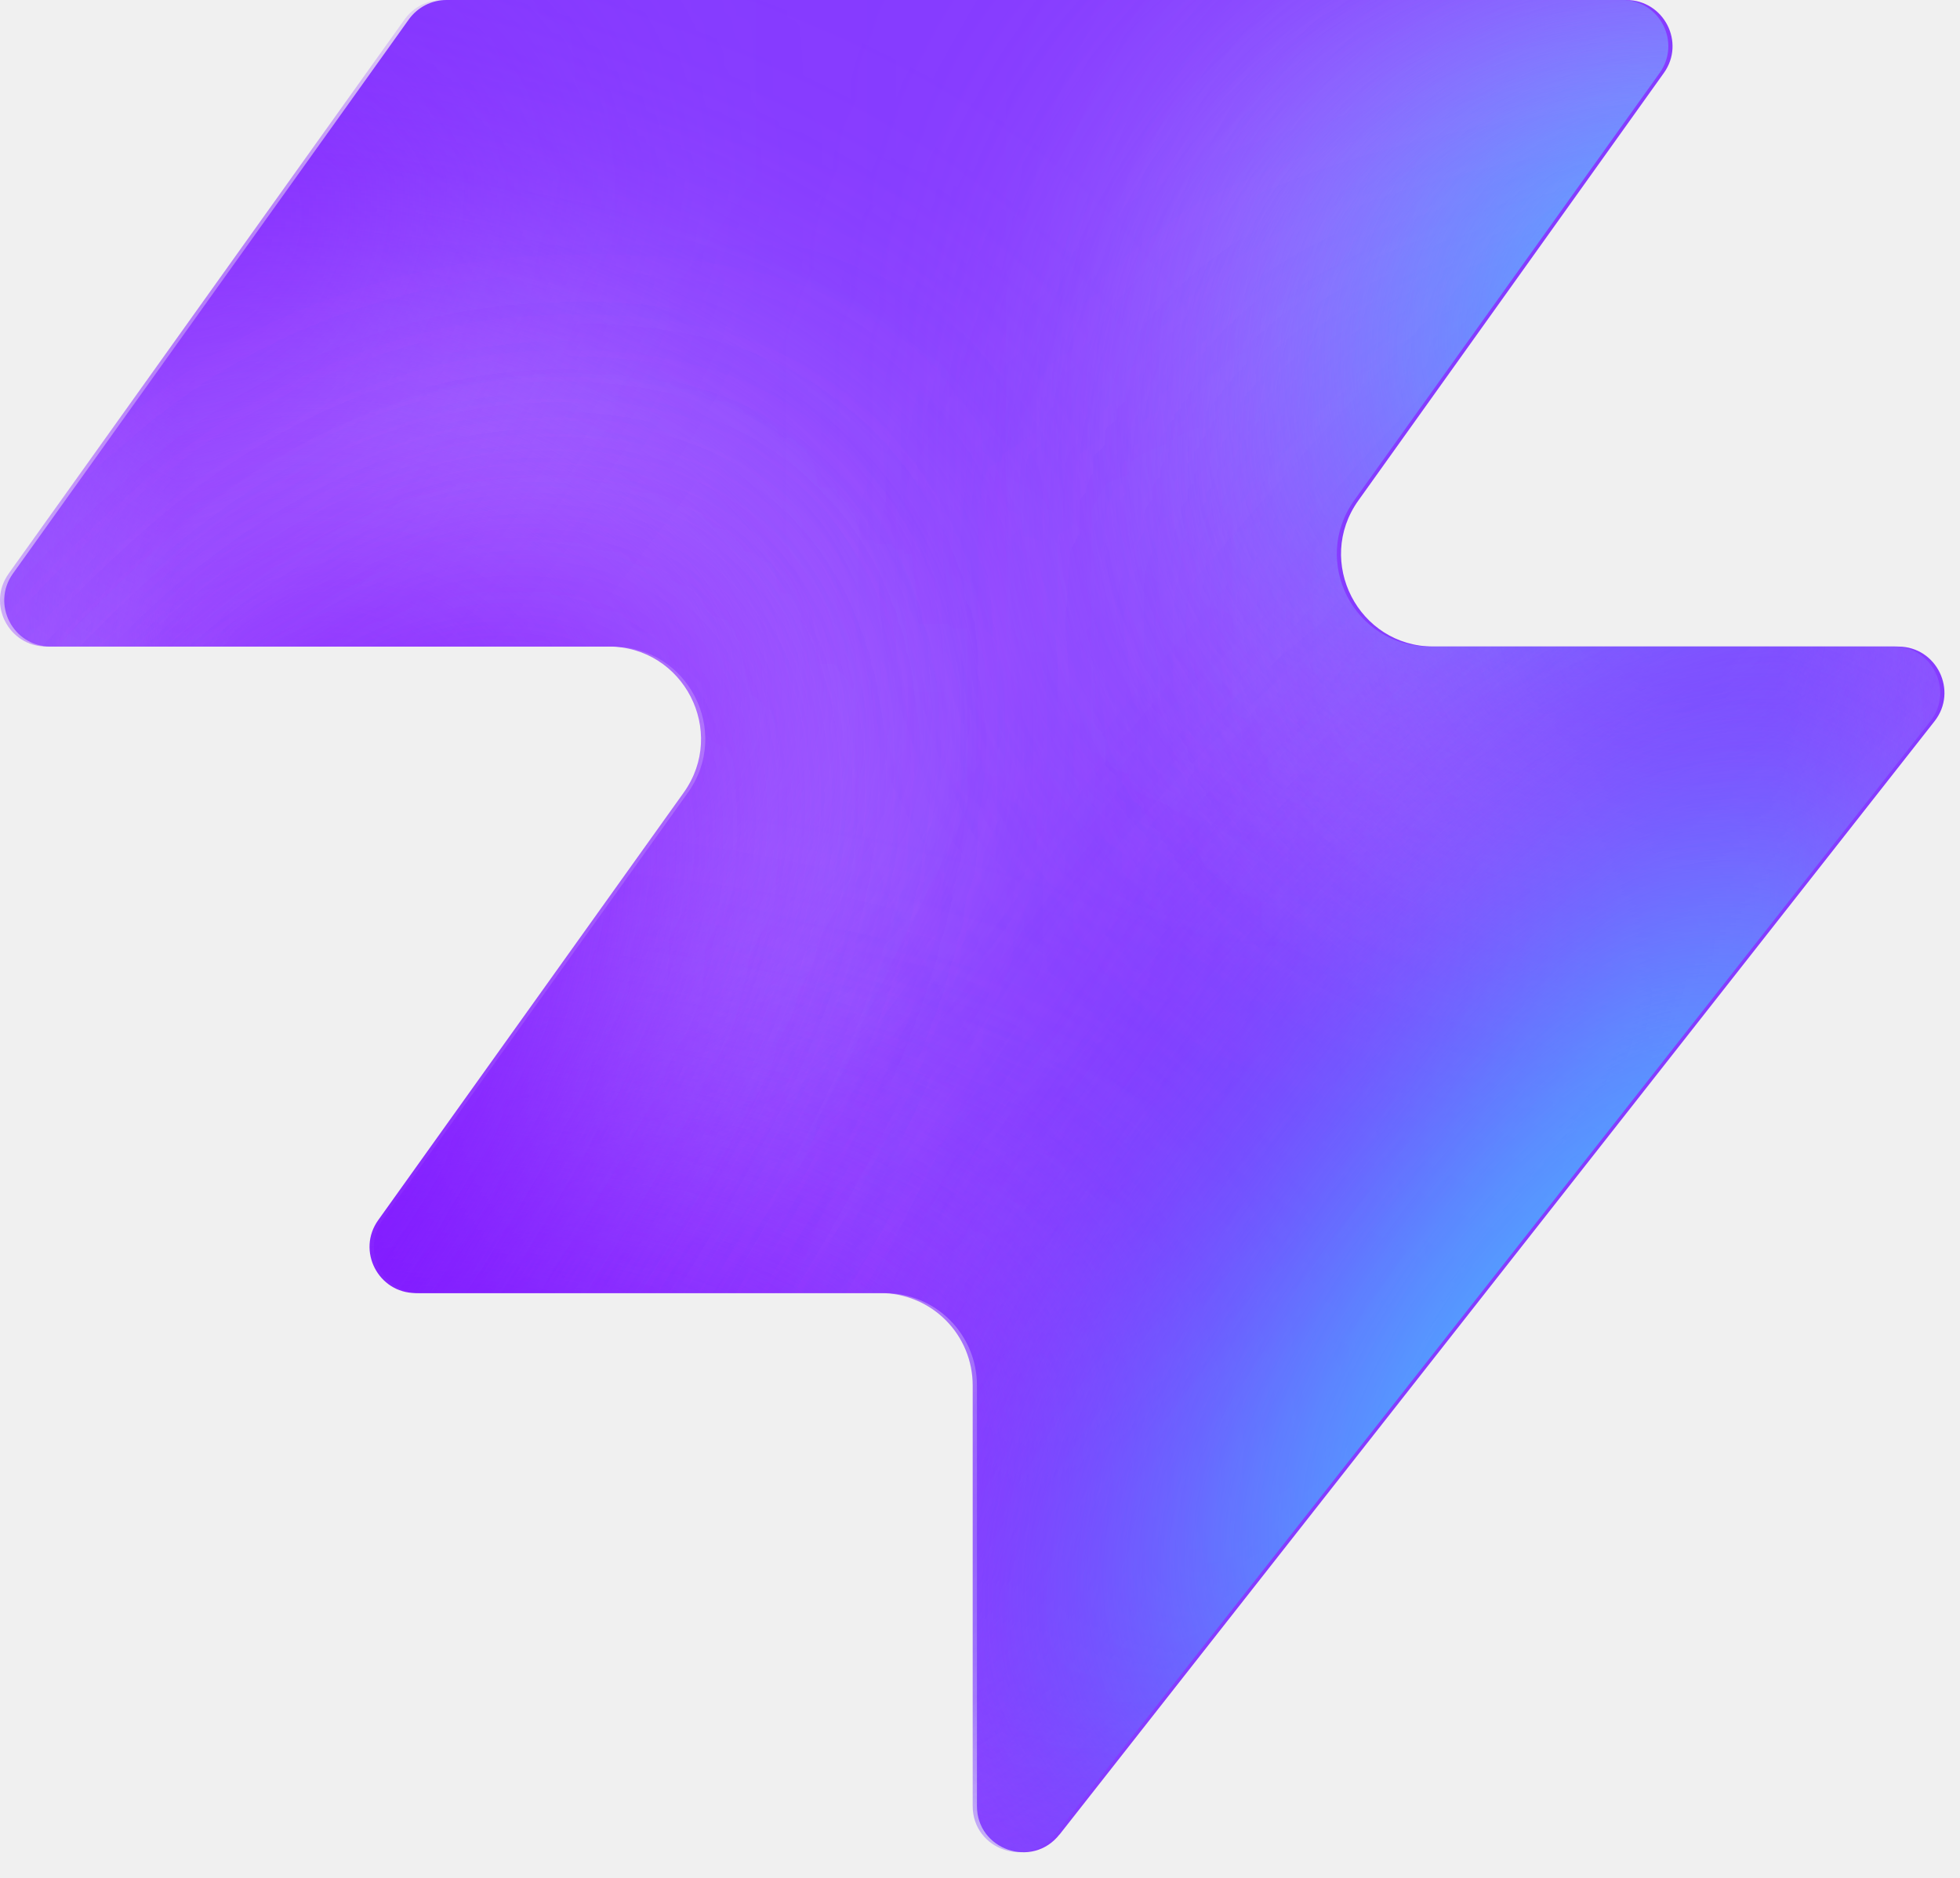
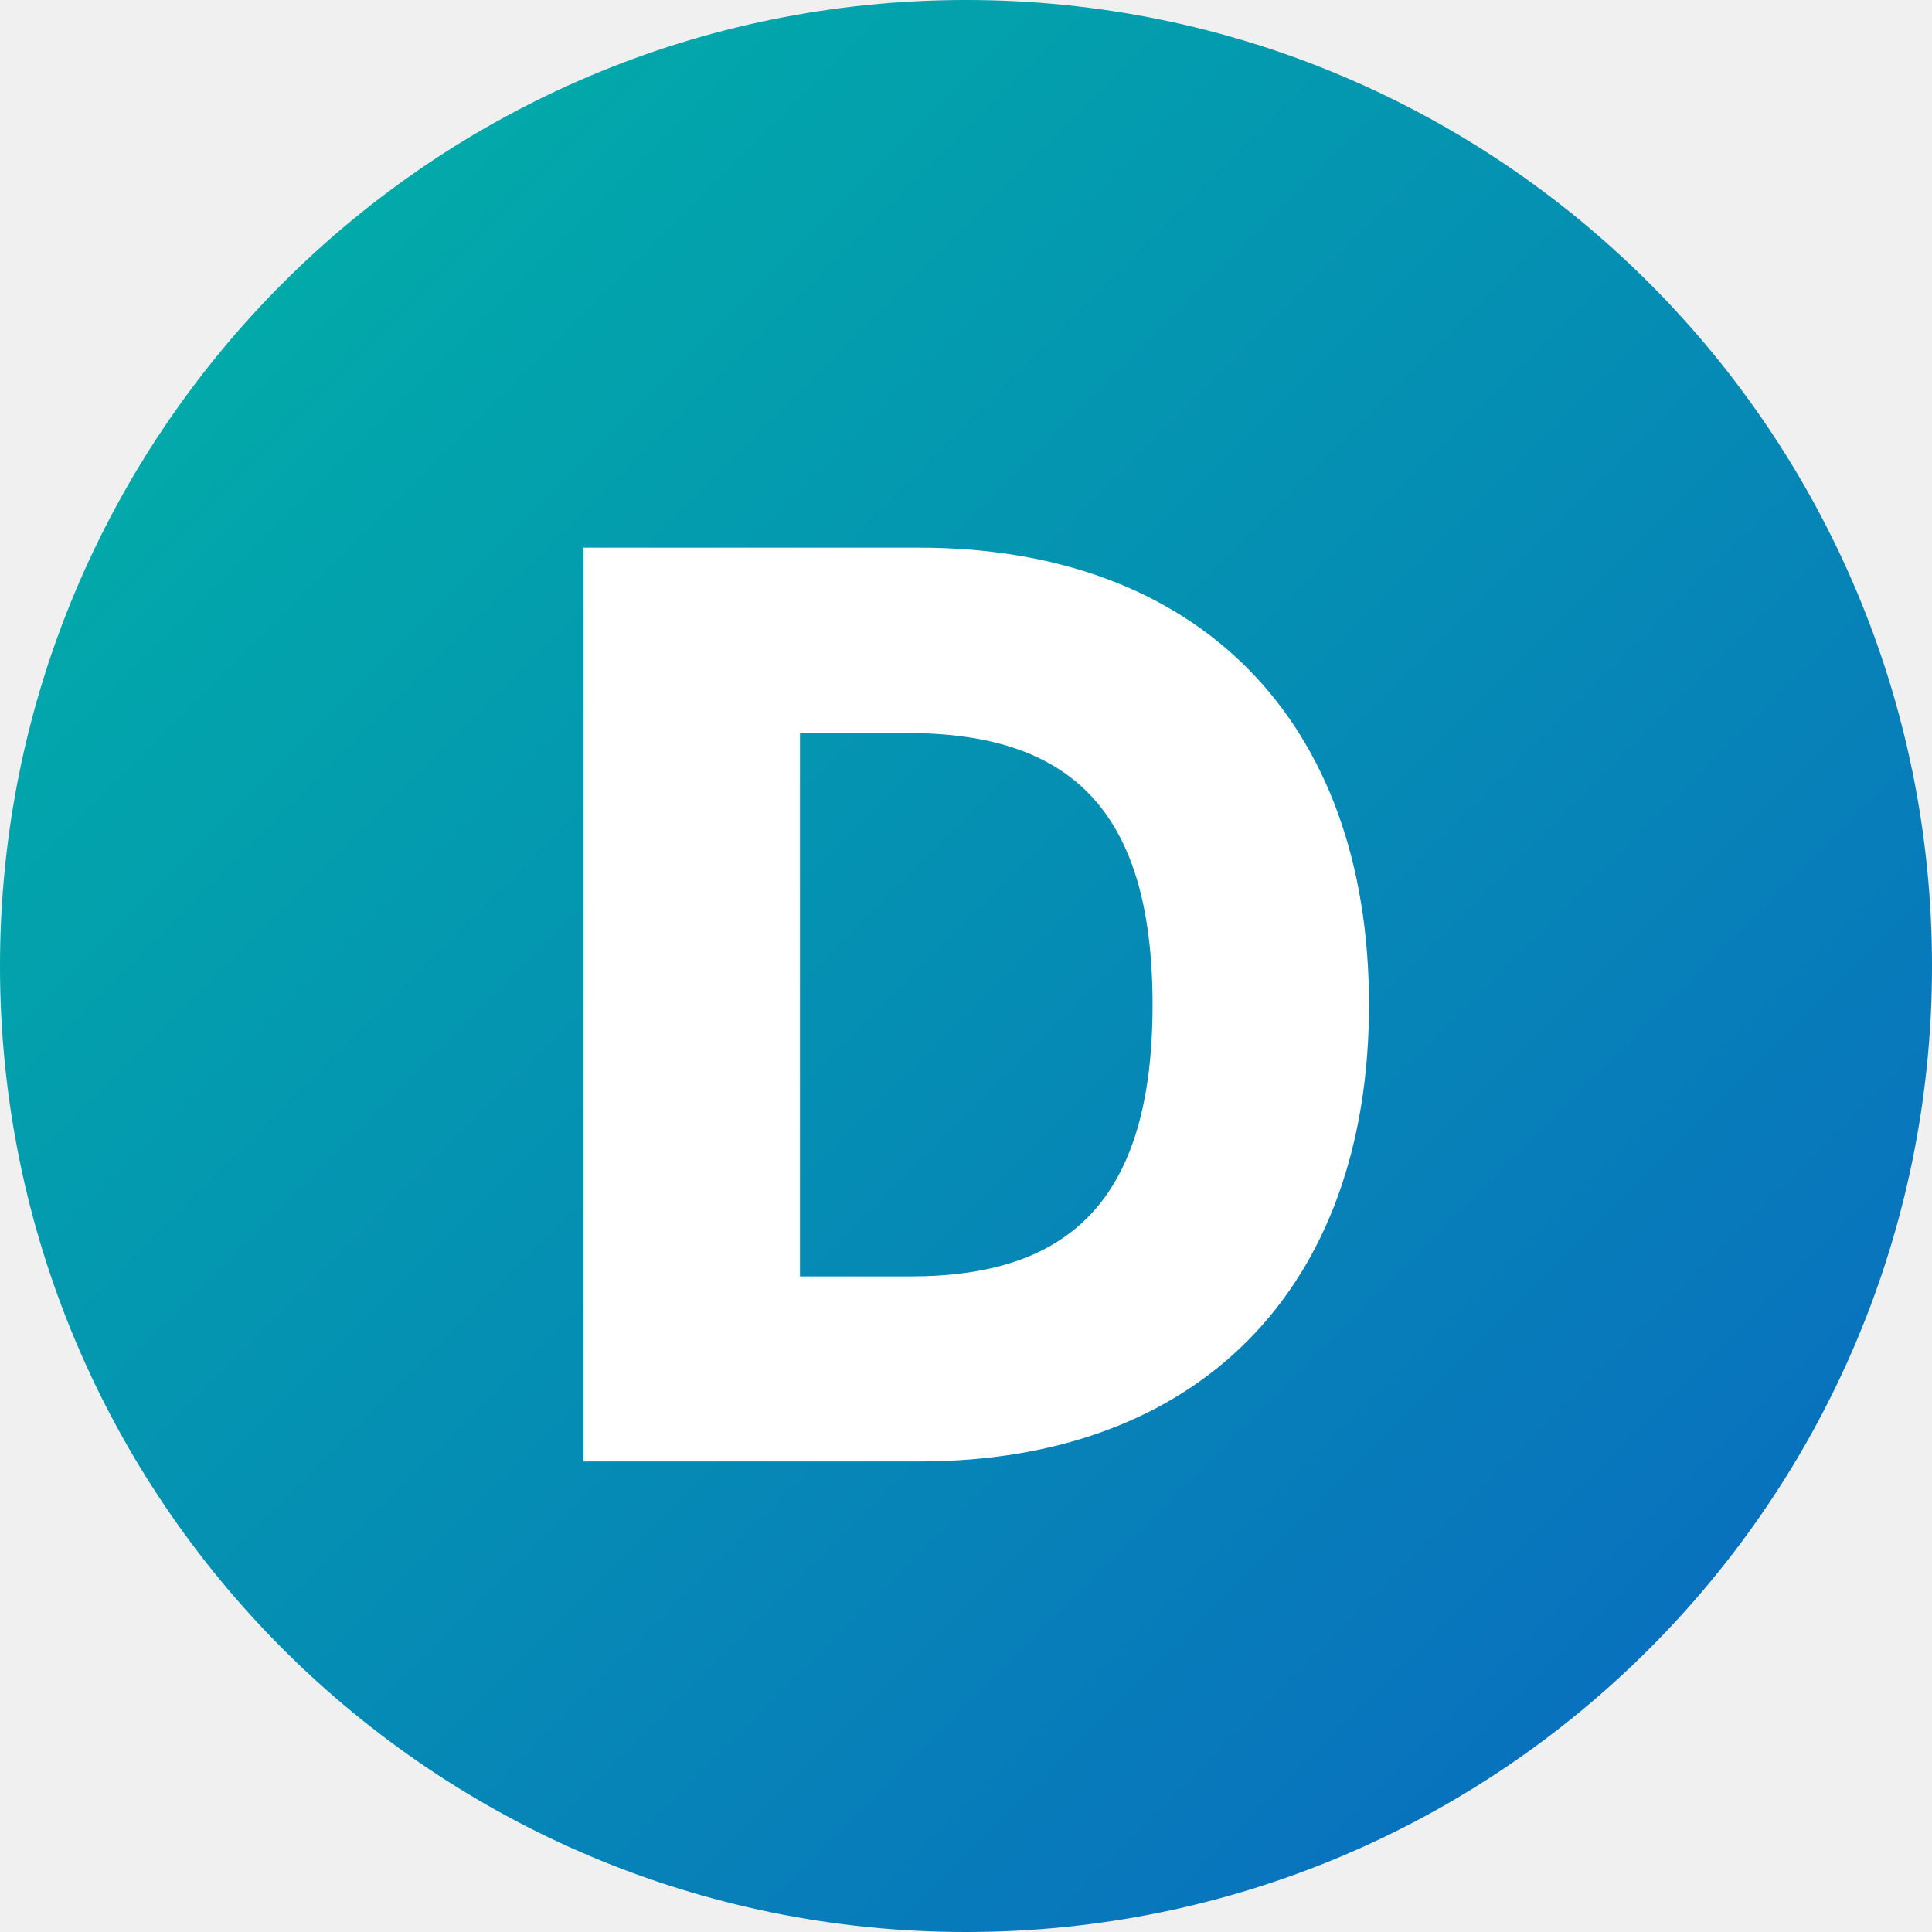
- <svg xmlns="http://www.w3.org/2000/svg" width="48" height="46" fill="none" viewBox="0 0 48 46">
-   <path fill="#863bff" d="M25.946 44.938c-.664.845-2.021.375-2.021-.698V33.937a2.26 2.26 0 0 0-2.262-2.262H10.287c-.92 0-1.456-1.04-.92-1.788l7.48-10.471c1.07-1.497 0-3.578-1.842-3.578H1.237c-.92 0-1.456-1.04-.92-1.788L10.013.474c.214-.297.556-.474.92-.474h28.894c.92 0 1.456 1.04.92 1.788l-7.48 10.471c-1.07 1.498 0 3.579 1.842 3.579h11.377c.943 0 1.473 1.088.89 1.83L25.947 44.94z" style="fill:#863bff;fill:color(display-p3 .525 .23 1);fill-opacity:1" />
-   <mask id="a" width="48" height="46" x="0" y="0" maskUnits="userSpaceOnUse" style="mask-type:alpha">
-     <path fill="#000" d="M25.842 44.938c-.664.844-2.021.375-2.021-.698V33.937a2.26 2.26 0 0 0-2.262-2.262H10.183c-.92 0-1.456-1.04-.92-1.788l7.48-10.471c1.07-1.498 0-3.579-1.842-3.579H1.133c-.92 0-1.456-1.04-.92-1.787L9.91.473c.214-.297.556-.474.92-.474h28.894c.92 0 1.456 1.04.92 1.788l-7.48 10.471c-1.07 1.498 0 3.578 1.842 3.578h11.377c.943 0 1.473 1.088.89 1.832L25.843 44.94z" style="fill:#000;fill-opacity:1" />
-   </mask>
-   <g mask="url(#a)">
-     <g filter="url(#b)">
-       <ellipse cx="5.508" cy="14.704" fill="#ede6ff" rx="5.508" ry="14.704" style="fill:#ede6ff;fill:color(display-p3 .927 .903 1);fill-opacity:1" transform="matrix(.00324 1 1 -.00324 -4.47 31.516)" />
-     </g>
-     <g filter="url(#c)">
-       <ellipse cx="10.399" cy="29.851" fill="#ede6ff" rx="10.399" ry="29.851" style="fill:#ede6ff;fill:color(display-p3 .927 .903 1);fill-opacity:1" transform="matrix(.00324 1 1 -.00324 -39.328 7.883)" />
-     </g>
-     <g filter="url(#d)">
-       <ellipse cx="5.508" cy="30.487" fill="#7e14ff" rx="5.508" ry="30.487" style="fill:#7e14ff;fill:color(display-p3 .492 .077 1);fill-opacity:1" transform="rotate(89.814 -25.913 -14.639)scale(1 -1)" />
-     </g>
-     <g filter="url(#e)">
-       <ellipse cx="5.508" cy="30.599" fill="#7e14ff" rx="5.508" ry="30.599" style="fill:#7e14ff;fill:color(display-p3 .492 .077 1);fill-opacity:1" transform="rotate(89.814 -32.644 -3.334)scale(1 -1)" />
-     </g>
-     <g filter="url(#f)">
-       <ellipse cx="5.508" cy="30.599" fill="#7e14ff" rx="5.508" ry="30.599" style="fill:#7e14ff;fill:color(display-p3 .492 .077 1);fill-opacity:1" transform="matrix(.00324 1 1 -.00324 -34.34 30.47)" />
-     </g>
-     <g filter="url(#g)">
-       <ellipse cx="14.072" cy="22.078" fill="#ede6ff" rx="14.072" ry="22.078" style="fill:#ede6ff;fill:color(display-p3 .927 .903 1);fill-opacity:1" transform="rotate(93.35 24.506 48.493)scale(-1 1)" />
-     </g>
-     <g filter="url(#h)">
-       <ellipse cx="3.47" cy="21.501" fill="#7e14ff" rx="3.47" ry="21.501" style="fill:#7e14ff;fill:color(display-p3 .492 .077 1);fill-opacity:1" transform="rotate(89.009 28.708 47.59)scale(-1 1)" />
-     </g>
-     <g filter="url(#i)">
-       <ellipse cx="3.47" cy="21.501" fill="#7e14ff" rx="3.47" ry="21.501" style="fill:#7e14ff;fill:color(display-p3 .492 .077 1);fill-opacity:1" transform="rotate(89.009 28.708 47.59)scale(-1 1)" />
-     </g>
-     <g filter="url(#j)">
-       <ellipse cx=".387" cy="8.972" fill="#7e14ff" rx="4.407" ry="29.108" style="fill:#7e14ff;fill:color(display-p3 .492 .077 1);fill-opacity:1" transform="rotate(39.51 .387 8.972)" />
-     </g>
-     <g filter="url(#k)">
-       <ellipse cx="47.523" cy="-6.092" fill="#7e14ff" rx="4.407" ry="29.108" style="fill:#7e14ff;fill:color(display-p3 .492 .077 1);fill-opacity:1" transform="rotate(37.892 47.523 -6.092)" />
-     </g>
-     <g filter="url(#l)">
-       <ellipse cx="41.412" cy="6.333" fill="#47bfff" rx="5.971" ry="9.665" style="fill:#47bfff;fill:color(display-p3 .28 .748 1);fill-opacity:1" transform="rotate(37.892 41.412 6.333)" />
-     </g>
-     <g filter="url(#m)">
-       <ellipse cx="-1.879" cy="38.332" fill="#7e14ff" rx="4.407" ry="29.108" style="fill:#7e14ff;fill:color(display-p3 .492 .077 1);fill-opacity:1" transform="rotate(37.892 -1.88 38.332)" />
-     </g>
-     <g filter="url(#n)">
-       <ellipse cx="-1.879" cy="38.332" fill="#7e14ff" rx="4.407" ry="29.108" style="fill:#7e14ff;fill:color(display-p3 .492 .077 1);fill-opacity:1" transform="rotate(37.892 -1.88 38.332)" />
-     </g>
-     <g filter="url(#o)">
-       <ellipse cx="35.651" cy="29.907" fill="#7e14ff" rx="4.407" ry="29.108" style="fill:#7e14ff;fill:color(display-p3 .492 .077 1);fill-opacity:1" transform="rotate(37.892 35.651 29.907)" />
-     </g>
-     <g filter="url(#p)">
-       <ellipse cx="38.418" cy="32.4" fill="#47bfff" rx="5.971" ry="15.297" style="fill:#47bfff;fill:color(display-p3 .28 .748 1);fill-opacity:1" transform="rotate(37.892 38.418 32.4)" />
-     </g>
-   </g>
+ <svg xmlns="http://www.w3.org/2000/svg" viewBox="0 0 100 100">
  <defs>
-     <filter id="b" width="60.045" height="41.654" x="-19.77" y="16.149" color-interpolation-filters="sRGB" filterUnits="userSpaceOnUse">
-       <feFlood flood-opacity="0" result="BackgroundImageFix" />
-       <feBlend in="SourceGraphic" in2="BackgroundImageFix" result="shape" />
-       <feGaussianBlur result="effect1_foregroundBlur_2002_17158" stdDeviation="7.659" />
-     </filter>
-     <filter id="c" width="90.34" height="51.437" x="-54.613" y="-7.533" color-interpolation-filters="sRGB" filterUnits="userSpaceOnUse">
-       <feFlood flood-opacity="0" result="BackgroundImageFix" />
-       <feBlend in="SourceGraphic" in2="BackgroundImageFix" result="shape" />
-       <feGaussianBlur result="effect1_foregroundBlur_2002_17158" stdDeviation="7.659" />
-     </filter>
-     <filter id="d" width="79.355" height="29.4" x="-49.64" y="2.03" color-interpolation-filters="sRGB" filterUnits="userSpaceOnUse">
-       <feFlood flood-opacity="0" result="BackgroundImageFix" />
-       <feBlend in="SourceGraphic" in2="BackgroundImageFix" result="shape" />
-       <feGaussianBlur result="effect1_foregroundBlur_2002_17158" stdDeviation="4.596" />
-     </filter>
-     <filter id="e" width="79.579" height="29.4" x="-45.045" y="20.029" color-interpolation-filters="sRGB" filterUnits="userSpaceOnUse">
-       <feFlood flood-opacity="0" result="BackgroundImageFix" />
-       <feBlend in="SourceGraphic" in2="BackgroundImageFix" result="shape" />
-       <feGaussianBlur result="effect1_foregroundBlur_2002_17158" stdDeviation="4.596" />
-     </filter>
-     <filter id="f" width="79.579" height="29.4" x="-43.513" y="21.178" color-interpolation-filters="sRGB" filterUnits="userSpaceOnUse">
-       <feFlood flood-opacity="0" result="BackgroundImageFix" />
-       <feBlend in="SourceGraphic" in2="BackgroundImageFix" result="shape" />
-       <feGaussianBlur result="effect1_foregroundBlur_2002_17158" stdDeviation="4.596" />
-     </filter>
-     <filter id="g" width="74.749" height="58.852" x="15.756" y="-17.901" color-interpolation-filters="sRGB" filterUnits="userSpaceOnUse">
-       <feFlood flood-opacity="0" result="BackgroundImageFix" />
-       <feBlend in="SourceGraphic" in2="BackgroundImageFix" result="shape" />
-       <feGaussianBlur result="effect1_foregroundBlur_2002_17158" stdDeviation="7.659" />
-     </filter>
-     <filter id="h" width="61.377" height="25.362" x="23.548" y="2.284" color-interpolation-filters="sRGB" filterUnits="userSpaceOnUse">
-       <feFlood flood-opacity="0" result="BackgroundImageFix" />
-       <feBlend in="SourceGraphic" in2="BackgroundImageFix" result="shape" />
-       <feGaussianBlur result="effect1_foregroundBlur_2002_17158" stdDeviation="4.596" />
-     </filter>
-     <filter id="i" width="61.377" height="25.362" x="23.548" y="2.284" color-interpolation-filters="sRGB" filterUnits="userSpaceOnUse">
-       <feFlood flood-opacity="0" result="BackgroundImageFix" />
-       <feBlend in="SourceGraphic" in2="BackgroundImageFix" result="shape" />
-       <feGaussianBlur result="effect1_foregroundBlur_2002_17158" stdDeviation="4.596" />
-     </filter>
-     <filter id="j" width="56.045" height="63.649" x="-27.636" y="-22.853" color-interpolation-filters="sRGB" filterUnits="userSpaceOnUse">
-       <feFlood flood-opacity="0" result="BackgroundImageFix" />
-       <feBlend in="SourceGraphic" in2="BackgroundImageFix" result="shape" />
-       <feGaussianBlur result="effect1_foregroundBlur_2002_17158" stdDeviation="4.596" />
-     </filter>
-     <filter id="k" width="54.814" height="64.646" x="20.116" y="-38.415" color-interpolation-filters="sRGB" filterUnits="userSpaceOnUse">
-       <feFlood flood-opacity="0" result="BackgroundImageFix" />
-       <feBlend in="SourceGraphic" in2="BackgroundImageFix" result="shape" />
-       <feGaussianBlur result="effect1_foregroundBlur_2002_17158" stdDeviation="4.596" />
-     </filter>
-     <filter id="l" width="33.541" height="35.313" x="24.641" y="-11.323" color-interpolation-filters="sRGB" filterUnits="userSpaceOnUse">
-       <feFlood flood-opacity="0" result="BackgroundImageFix" />
-       <feBlend in="SourceGraphic" in2="BackgroundImageFix" result="shape" />
-       <feGaussianBlur result="effect1_foregroundBlur_2002_17158" stdDeviation="4.596" />
-     </filter>
-     <filter id="m" width="54.814" height="64.646" x="-29.286" y="6.009" color-interpolation-filters="sRGB" filterUnits="userSpaceOnUse">
-       <feFlood flood-opacity="0" result="BackgroundImageFix" />
-       <feBlend in="SourceGraphic" in2="BackgroundImageFix" result="shape" />
-       <feGaussianBlur result="effect1_foregroundBlur_2002_17158" stdDeviation="4.596" />
-     </filter>
-     <filter id="n" width="54.814" height="64.646" x="-29.286" y="6.009" color-interpolation-filters="sRGB" filterUnits="userSpaceOnUse">
-       <feFlood flood-opacity="0" result="BackgroundImageFix" />
-       <feBlend in="SourceGraphic" in2="BackgroundImageFix" result="shape" />
-       <feGaussianBlur result="effect1_foregroundBlur_2002_17158" stdDeviation="4.596" />
-     </filter>
-     <filter id="o" width="54.814" height="64.646" x="8.244" y="-2.416" color-interpolation-filters="sRGB" filterUnits="userSpaceOnUse">
-       <feFlood flood-opacity="0" result="BackgroundImageFix" />
-       <feBlend in="SourceGraphic" in2="BackgroundImageFix" result="shape" />
-       <feGaussianBlur result="effect1_foregroundBlur_2002_17158" stdDeviation="4.596" />
-     </filter>
-     <filter id="p" width="39.409" height="43.623" x="18.713" y="10.588" color-interpolation-filters="sRGB" filterUnits="userSpaceOnUse">
-       <feFlood flood-opacity="0" result="BackgroundImageFix" />
-       <feBlend in="SourceGraphic" in2="BackgroundImageFix" result="shape" />
-       <feGaussianBlur result="effect1_foregroundBlur_2002_17158" stdDeviation="4.596" />
-     </filter>
+     <linearGradient id="grad" x1="0%" y1="0%" x2="100%" y2="100%">
+       <stop offset="0%" style="stop-color:#00b5a5;stop-opacity:1" />
+       <stop offset="100%" style="stop-color:#0a66c2;stop-opacity:1" />
+     </linearGradient>
  </defs>
+   <circle cx="50" cy="50" r="50" fill="url(#grad)" />
+   <text x="50" y="52" font-family="system-ui, -apple-system, sans-serif" font-weight="800" font-size="65" fill="#ffffff" text-anchor="middle" dominant-baseline="central">D</text>
</svg>
